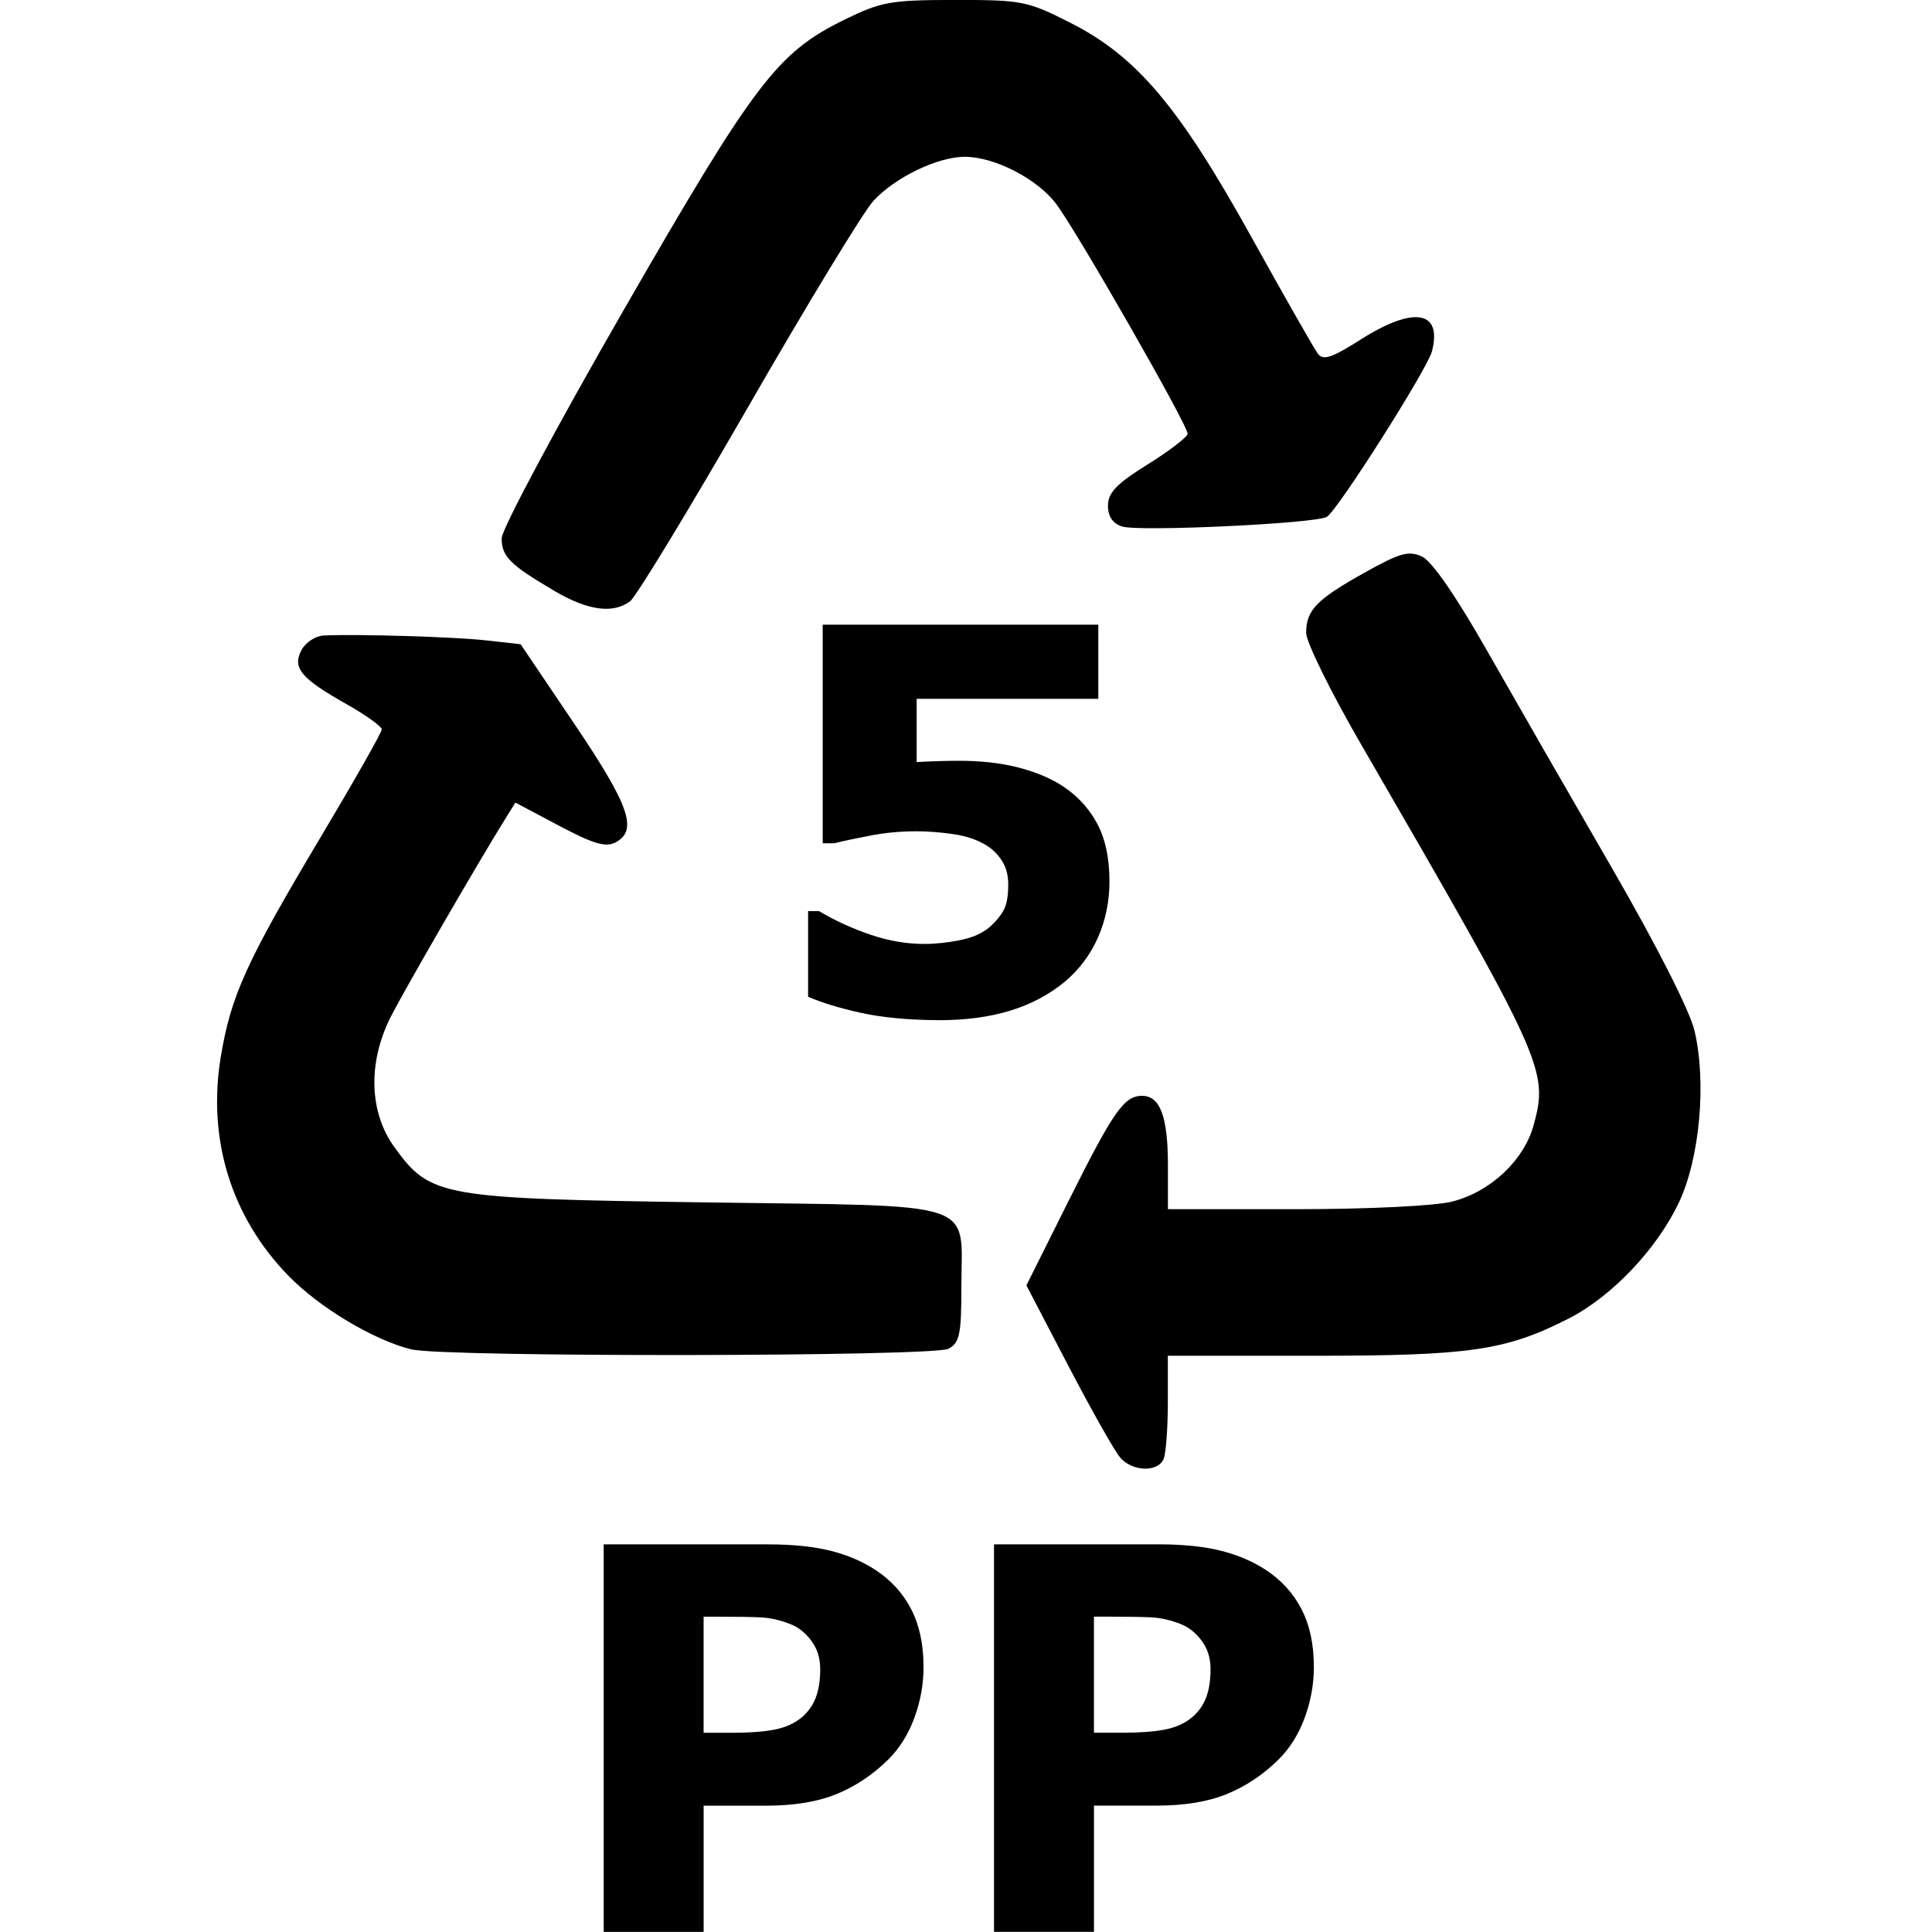
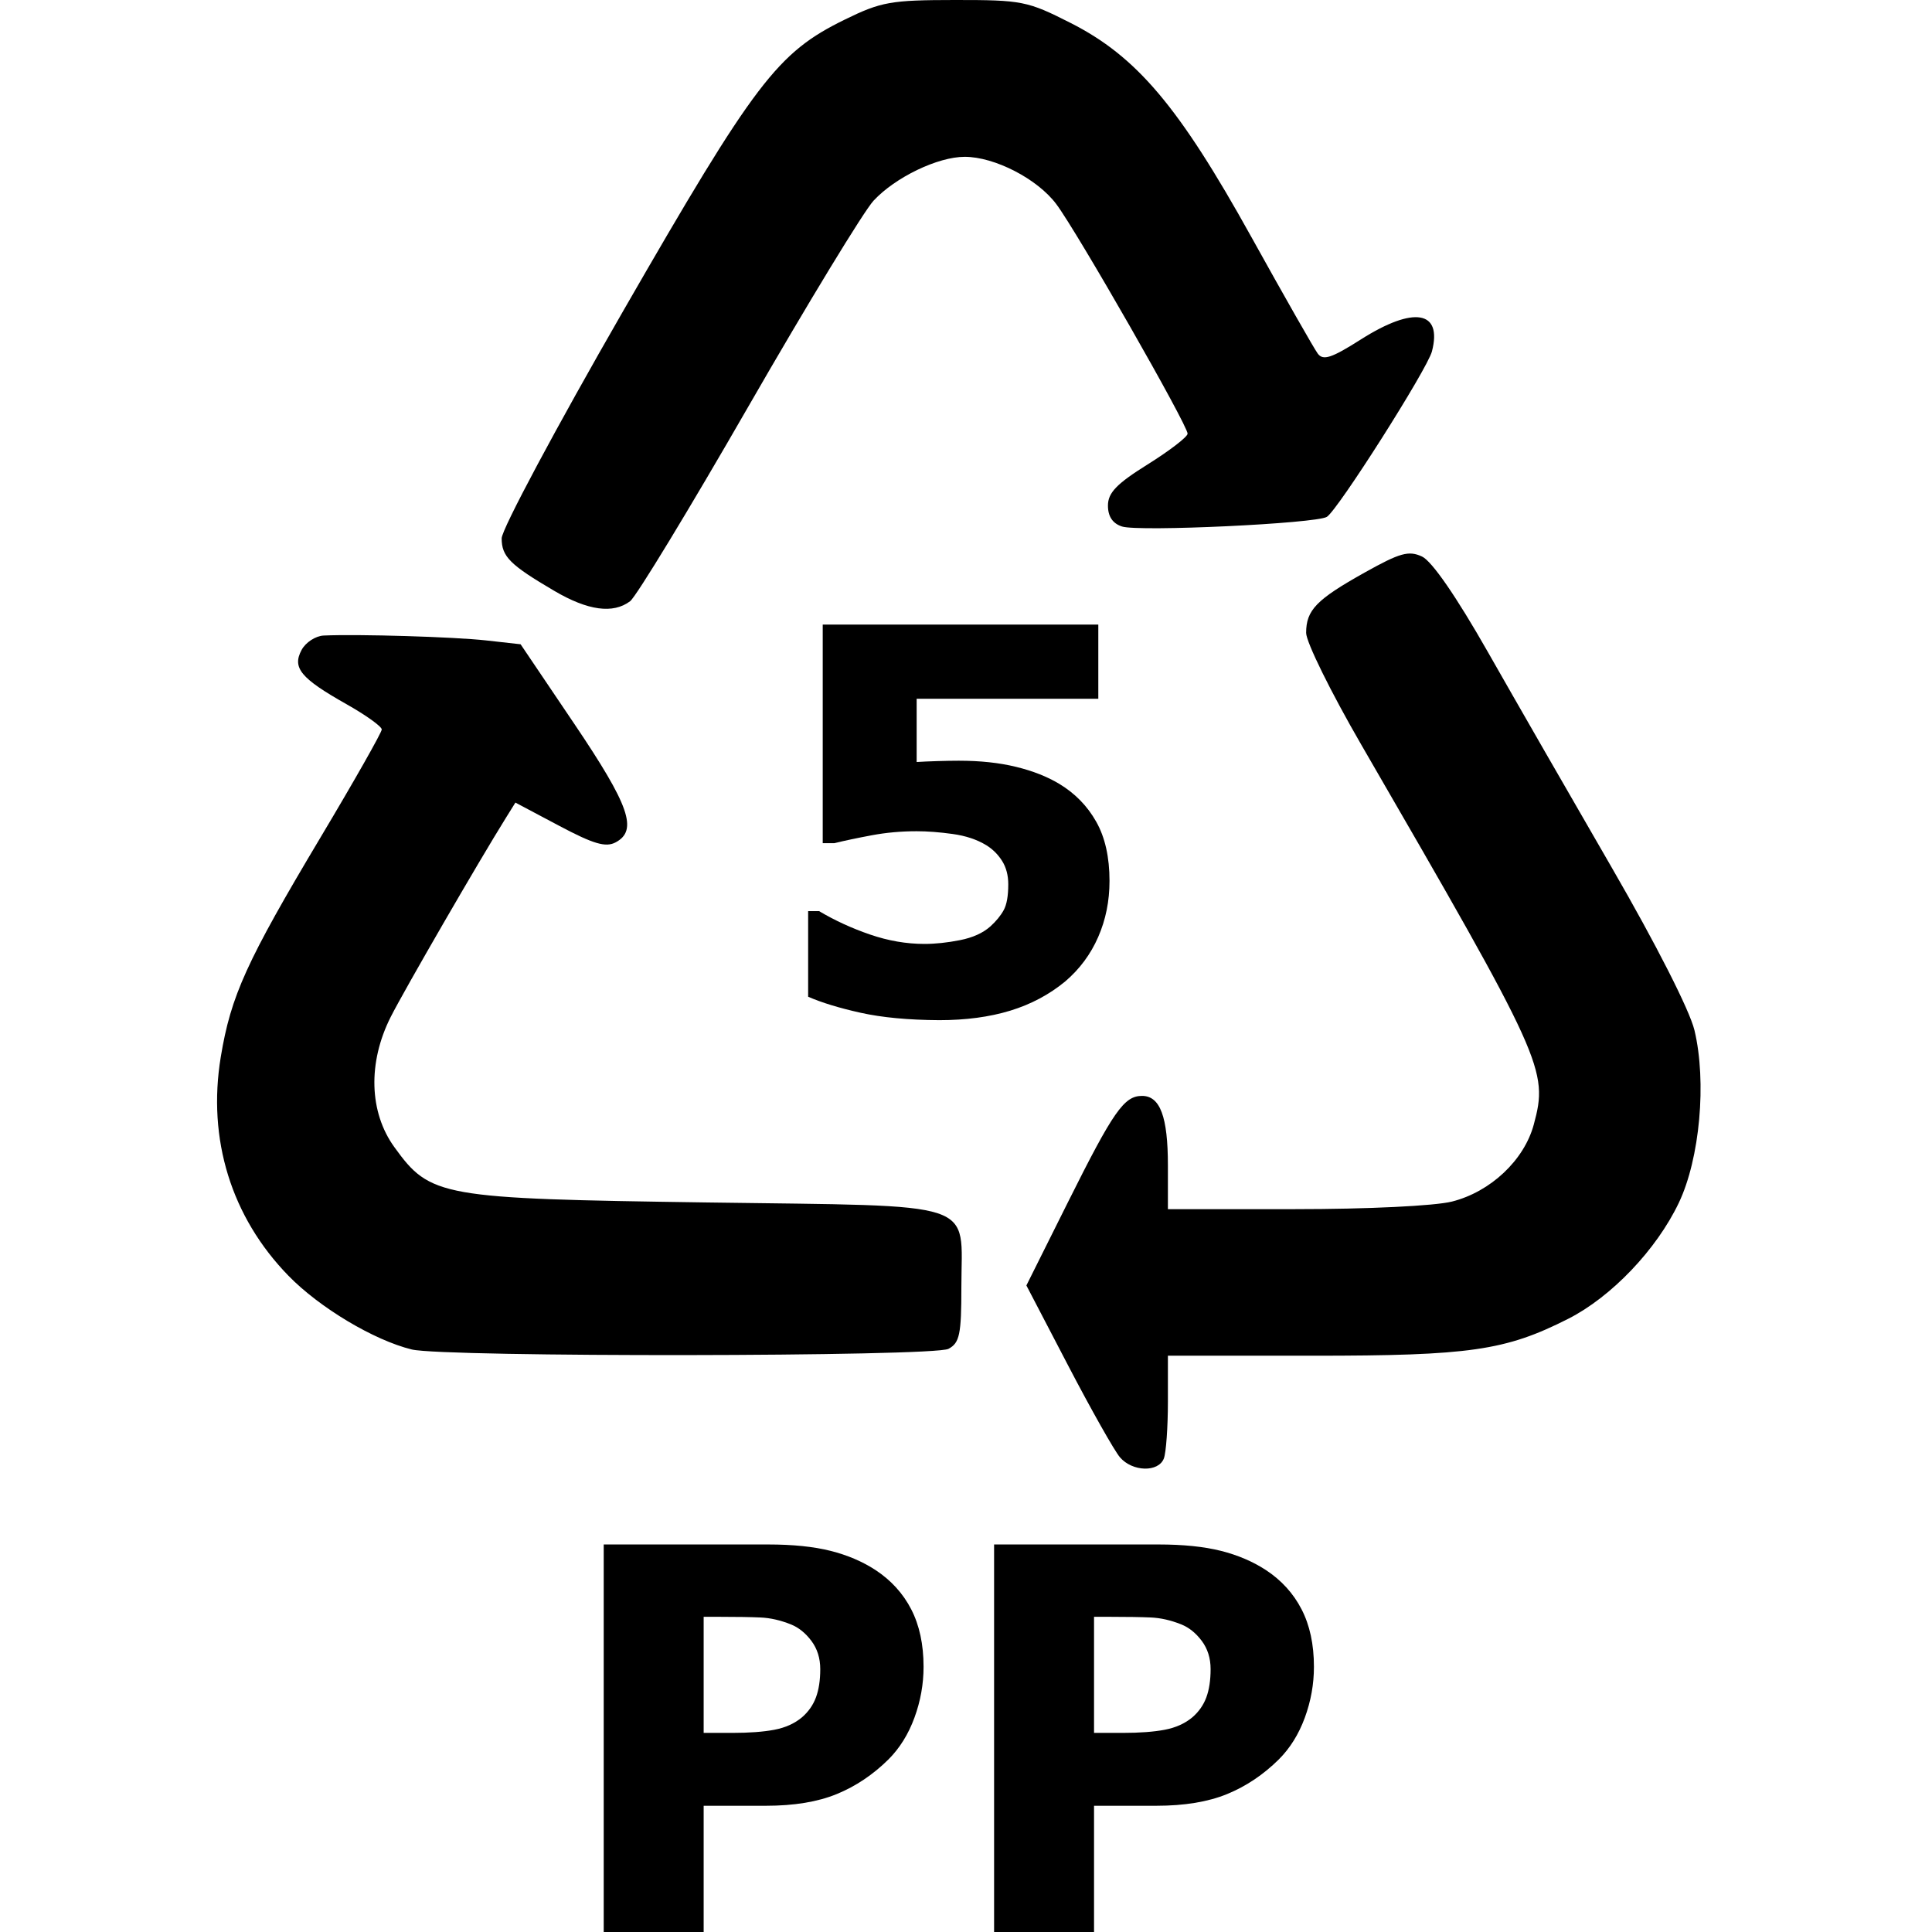
- <svg xmlns="http://www.w3.org/2000/svg" viewBox="0 0 89 89">
-   <path d="m51.11 40.581c0 .927-.174 1.788-.521 2.584-.348.795-.853 1.477-1.517 2.044-.735.607-1.58 1.057-2.536 1.349-.955.292-2.044.438-3.267.438-1.431-.008-2.639-.122-3.627-.342-.987-.22-1.792-.466-2.416-.737v-3.944h.504c.727.432 1.511.791 2.35 1.079.839.288 1.674.432 2.506.432.504 0 1.049-.058 1.636-.174.587-.116 1.053-.326 1.397-.629.272-.248.478-.5.617-.755.14-.256.21-.651.21-1.187 0-.416-.094-.773-.282-1.073-.188-.3-.43-.541-.725-.725-.432-.264-.951-.438-1.559-.521-.607-.084-1.159-.126-1.654-.126-.719 0-1.409.062-2.068.186-.659.124-1.237.246-1.732.366h-.527v-10.07h12.696v3.417h-8.368v2.913c.248-.016.561-.03.941-.042.38-.012.713-.018 1-.018.983 0 1.86.094 2.631.282.771.188 1.437.45 1.996.785.727.44 1.295 1.021 1.702 1.744.408.723.611 1.632.611 2.727" />
-   <path d="m42.545 76.78c0 .799-.14 1.58-.42 2.344-.28.763-.679 1.405-1.199 1.924-.711.703-1.505 1.235-2.38 1.594-.875.36-1.964.539-3.267.539h-2.865v5.814h-4.604v-17.851h7.577c1.135 0 2.092.098 2.871.294.779.196 1.469.49 2.068.881.719.472 1.269 1.075 1.648 1.81.38.735.569 1.618.569 2.649m-4.759.108c0-.503-.136-.937-.408-1.301-.272-.364-.587-.617-.947-.761-.48-.192-.947-.298-1.403-.318-.456-.02-1.063-.03-1.822-.03h-.791v5.347h1.319c.783 0 1.429-.048 1.936-.144.508-.096.933-.288 1.277-.575.296-.256.509-.561.641-.917.132-.356.198-.789.198-1.301m22.742-.108c0 .799-.14 1.58-.42 2.344-.28.763-.679 1.405-1.199 1.924-.711.703-1.505 1.235-2.38 1.594-.875.36-1.964.539-3.267.539h-2.865v5.814h-4.604v-17.851h7.577c1.135 0 2.092.098 2.871.294.779.196 1.469.49 2.068.881.719.472 1.269 1.075 1.648 1.81.38.735.569 1.618.569 2.649m-4.759.108c0-.503-.136-.937-.408-1.301-.272-.364-.587-.617-.947-.761-.48-.192-.947-.298-1.403-.318-.456-.02-1.063-.03-1.822-.03h-.791v5.347h1.319c.783 0 1.429-.048 1.936-.144.508-.096.933-.288 1.277-.575.296-.256.509-.561.641-.917.132-.356.198-.789.198-1.301" />
-   <path d="m51.593 67.13c-.254-.295-1.328-2.198-2.386-4.227l-1.925-3.69 1.912-3.829c2.097-4.199 2.587-4.903 3.417-4.903.833 0 1.191.962 1.191 3.202v2.02h5.849c3.353 0 6.44-.149 7.235-.349 1.779-.448 3.329-1.907 3.771-3.55.676-2.509.476-2.949-7.954-17.508-1.393-2.406-2.533-4.718-2.533-5.14 0-1.05.472-1.536 2.7-2.782 1.623-.907 2.026-1.02 2.639-.735.455.212 1.578 1.839 3.02 4.382 1.266 2.225 3.843 6.71 5.727 9.967 2.027 3.504 3.578 6.555 3.798 7.472.57 2.377.25 5.914-.72 7.95-1.027 2.156-3.104 4.334-5.097 5.344-2.889 1.464-4.524 1.701-11.752 1.701h-6.687v2.123c0 1.168-.084 2.342-.186 2.609-.249.648-1.446.618-2.02-.052m-32.626-4.969c-1.744-.428-4.245-1.923-5.68-3.397-2.633-2.703-3.742-6.29-3.116-10.08.466-2.822 1.18-4.392 4.604-10.129 1.546-2.591 2.812-4.822 2.812-4.958 0-.136-.73-.66-1.621-1.163-2.114-1.193-2.513-1.675-2.072-2.5.186-.348.645-.647 1.019-.664 1.593-.072 6.02.061 7.484.225l1.587.178 2.48 3.675c2.535 3.757 2.932 4.897 1.899 5.45-.455.243-1.018.078-2.599-.76l-2.02-1.071-.433.694c-1.249 2-4.685 7.939-5.311 9.179-1.061 2.102-.997 4.392.17 6 1.662 2.294 2.092 2.37 14.404 2.546 12.708.181 11.714-.148 11.714 3.885 0 2.196-.08 2.582-.594 2.857-.684.366-23.24.393-24.726.029m6.569-34.944c-2.043-1.2-2.426-1.582-2.426-2.421 0-.413 2.517-5.124 5.597-10.474 6.081-10.565 7.098-11.902 10.215-13.426 1.674-.819 2.119-.898 5.072-.899 3.083-.002 3.336.048 5.322 1.056 3.046 1.545 4.993 3.849 8.321 9.847 1.519 2.738 2.9 5.163 3.069 5.389.246.33.638.201 1.981-.652 2.441-1.551 3.766-1.329 3.277.549-.213.817-4.336 7.311-4.84 7.622-.498.308-8.653.693-9.433.445-.432-.137-.651-.462-.651-.963 0-.591.399-1.01 1.828-1.897 1.01-.628 1.834-1.264 1.841-1.415.019-.369-5.077-9.281-6.05-10.578-.87-1.162-2.839-2.178-4.219-2.178-1.239 0-3.193.94-4.197 2.02-.452.485-3.045 4.75-5.764 9.476-2.719 4.726-5.172 8.766-5.452 8.977-.785.591-1.943.433-3.491-.476" />
+ <svg xmlns="http://www.w3.org/2000/svg" height="89" id="svg2241" version="1.0" width="89">
+   <defs id="defs2244">
+     </defs>
+   <path d="M 51.111,40.581 C 51.111,41.509 50.937,42.37 50.589,43.165 C 50.242,43.96 49.736,44.642 49.073,45.209 C 48.337,45.816 47.492,46.266 46.537,46.558 C 45.582,46.849 44.493,46.995 43.27,46.995 C 41.84,46.987 40.631,46.873 39.644,46.654 C 38.657,46.434 37.852,46.188 37.228,45.916 L 37.228,41.972 L 37.732,41.972 C 38.459,42.404 39.242,42.763 40.081,43.051 C 40.921,43.339 41.756,43.483 42.587,43.483 C 43.091,43.483 43.636,43.425 44.223,43.309 C 44.811,43.193 45.276,42.983 45.62,42.679 C 45.892,42.432 46.098,42.18 46.238,41.924 C 46.377,41.668 46.447,41.273 46.447,40.737 C 46.447,40.322 46.353,39.964 46.166,39.664 C 45.978,39.365 45.736,39.123 45.44,38.939 C 45.009,38.675 44.489,38.501 43.882,38.418 C 43.274,38.334 42.723,38.292 42.227,38.292 C 41.508,38.292 40.819,38.354 40.159,38.478 C 39.5,38.601 38.923,38.723 38.427,38.843 L 37.9,38.843 L 37.9,28.773 L 50.595,28.773 L 50.595,32.19 L 42.227,32.19 L 42.227,35.103 C 42.475,35.087 42.789,35.073 43.168,35.061 C 43.548,35.049 43.882,35.043 44.17,35.043 C 45.153,35.043 46.03,35.137 46.801,35.325 C 47.572,35.512 48.238,35.774 48.797,36.11 C 49.524,36.549 50.092,37.131 50.499,37.854 C 50.907,38.577 51.111,39.487 51.111,40.581 L 51.111,40.581 z" id="text2290" style="font-size:24.552px;font-style:normal;font-variant:normal;font-weight:bold;font-stretch:normal;text-align:center;line-height:100%;text-anchor:middle;fill:#000000;fill-opacity:1;stroke:none;stroke-width:1px;stroke-linecap:butt;stroke-linejoin:miter;stroke-opacity:1;font-family:Verdana" />
+   <path d="M 42.545,76.783 C 42.545,77.582 42.405,78.364 42.125,79.127 C 41.846,79.89 41.446,80.531 40.927,81.051 C 40.215,81.754 39.422,82.286 38.547,82.645 C 37.672,83.005 36.583,83.185 35.28,83.185 L 32.415,83.185 L 32.415,88.999 L 27.811,88.999 L 27.811,71.148 L 35.388,71.148 C 36.523,71.148 37.48,71.246 38.259,71.442 C 39.038,71.638 39.728,71.932 40.327,72.323 C 41.046,72.795 41.596,73.398 41.976,74.134 C 42.355,74.869 42.545,75.752 42.545,76.783 L 42.545,76.783 z M 37.786,76.891 C 37.786,76.387 37.65,75.954 37.378,75.59 C 37.106,75.227 36.791,74.973 36.431,74.829 C 35.951,74.637 35.484,74.531 35.028,74.511 C 34.573,74.491 33.965,74.481 33.206,74.481 L 32.415,74.481 L 32.415,79.828 L 33.734,79.828 C 34.517,79.828 35.162,79.78 35.67,79.684 C 36.177,79.588 36.603,79.397 36.946,79.109 C 37.242,78.853 37.456,78.547 37.588,78.192 C 37.72,77.836 37.786,77.402 37.786,76.891 L 37.786,76.891 z M 60.528,76.783 C 60.528,77.582 60.388,78.364 60.108,79.127 C 59.828,79.89 59.429,80.531 58.909,81.051 C 58.198,81.754 57.405,82.286 56.53,82.645 C 55.654,83.005 54.565,83.185 53.263,83.185 L 50.398,83.185 L 50.398,88.999 L 45.794,88.999 L 45.794,71.148 L 53.371,71.148 C 54.506,71.148 55.463,71.246 56.242,71.442 C 57.021,71.638 57.71,71.932 58.31,72.323 C 59.029,72.795 59.579,73.398 59.958,74.134 C 60.338,74.869 60.528,75.752 60.528,76.783 L 60.528,76.783 z M 55.768,76.891 C 55.768,76.387 55.632,75.954 55.361,75.59 C 55.089,75.227 54.773,74.973 54.414,74.829 C 53.934,74.637 53.467,74.531 53.011,74.511 C 52.555,74.491 51.948,74.481 51.189,74.481 L 50.398,74.481 L 50.398,79.828 L 51.716,79.828 C 52.499,79.828 53.145,79.78 53.652,79.684 C 54.16,79.588 54.585,79.397 54.929,79.109 C 55.225,78.853 55.439,78.547 55.571,78.192 C 55.702,77.836 55.768,77.402 55.768,76.891 L 55.768,76.891 z" id="text2310" style="font-size:24.552px;font-style:normal;font-variant:normal;font-weight:bold;font-stretch:normal;text-align:center;line-height:100%;text-anchor:middle;fill:#000000;fill-opacity:1;stroke:none;stroke-width:1px;stroke-linecap:butt;stroke-linejoin:miter;stroke-opacity:1;font-family:Verdana" />
+   <path d="M 51.593,67.134 C 51.339,66.838 50.265,64.936 49.206,62.906 L 47.282,59.216 L 49.193,55.387 C 51.29,51.188 51.78,50.484 52.61,50.484 C 53.443,50.484 53.801,51.446 53.801,53.686 L 53.801,55.701 L 59.65,55.701 C 63.003,55.701 66.09,55.552 66.885,55.352 C 68.664,54.904 70.214,53.445 70.656,51.802 C 71.332,49.293 71.132,48.853 62.702,34.294 C 61.309,31.889 60.169,29.576 60.169,29.155 C 60.169,28.105 60.641,27.618 62.869,26.373 C 64.492,25.465 64.895,25.353 65.508,25.638 C 65.962,25.85 67.085,27.477 68.532,30.02 C 69.797,32.244 72.374,36.729 74.259,39.986 C 76.286,43.49 77.837,46.541 78.057,47.458 C 78.627,49.836 78.307,53.372 77.337,55.409 C 76.31,57.565 74.233,59.743 72.24,60.753 C 69.351,62.217 67.716,62.453 60.488,62.453 L 53.801,62.453 L 53.801,64.576 C 53.801,65.744 53.717,66.918 53.615,67.185 C 53.366,67.833 52.168,67.803 51.593,67.134 z M 18.967,62.165 C 17.223,61.737 14.722,60.241 13.287,58.768 C 10.654,56.065 9.545,52.478 10.17,48.69 C 10.637,45.868 11.35,44.298 14.774,38.562 C 16.321,35.971 17.586,33.74 17.586,33.604 C 17.586,33.467 16.856,32.944 15.965,32.441 C 13.851,31.248 13.451,30.766 13.893,29.941 C 14.079,29.593 14.538,29.294 14.911,29.277 C 16.505,29.205 20.931,29.338 22.395,29.502 L 23.982,29.679 L 26.462,33.354 C 28.997,37.111 29.394,38.251 28.361,38.804 C 27.906,39.047 27.342,38.882 25.762,38.043 L 23.743,36.972 L 23.31,37.667 C 22.061,39.668 18.625,45.606 17.999,46.846 C 16.938,48.948 17.002,51.237 18.169,52.847 C 19.83,55.141 20.261,55.217 32.573,55.393 C 45.281,55.575 44.287,55.245 44.287,59.279 C 44.287,61.475 44.207,61.861 43.693,62.136 C 43.009,62.502 20.45,62.528 18.967,62.165 z M 25.536,27.22 C 23.493,26.021 23.11,25.638 23.11,24.799 C 23.11,24.387 25.628,19.676 28.708,14.325 C 34.789,3.761 35.806,2.424 38.923,0.899 C 40.596,0.081 41.041,0.002 43.994,4.572425e-05 C 47.078,-0.002 47.33,0.048 49.316,1.056 C 52.362,2.6 54.309,4.905 57.637,10.902 C 59.156,13.64 60.537,16.065 60.706,16.292 C 60.953,16.622 61.344,16.493 62.687,15.639 C 65.128,14.088 66.453,14.31 65.964,16.188 C 65.751,17.006 61.627,23.499 61.123,23.81 C 60.625,24.118 52.47,24.503 51.69,24.255 C 51.258,24.118 51.039,23.794 51.039,23.292 C 51.039,22.701 51.437,22.287 52.866,21.395 C 53.871,20.767 54.7,20.131 54.708,19.98 C 54.726,19.612 49.631,10.699 48.659,9.402 C 47.79,8.24 45.821,7.224 44.44,7.224 C 43.201,7.224 41.247,8.164 40.243,9.243 C 39.792,9.729 37.198,13.993 34.479,18.719 C 31.761,23.446 29.307,27.485 29.027,27.696 C 28.242,28.287 27.083,28.129 25.536,27.22 z" id="path2322" style="fill:#000000" />
</svg>
